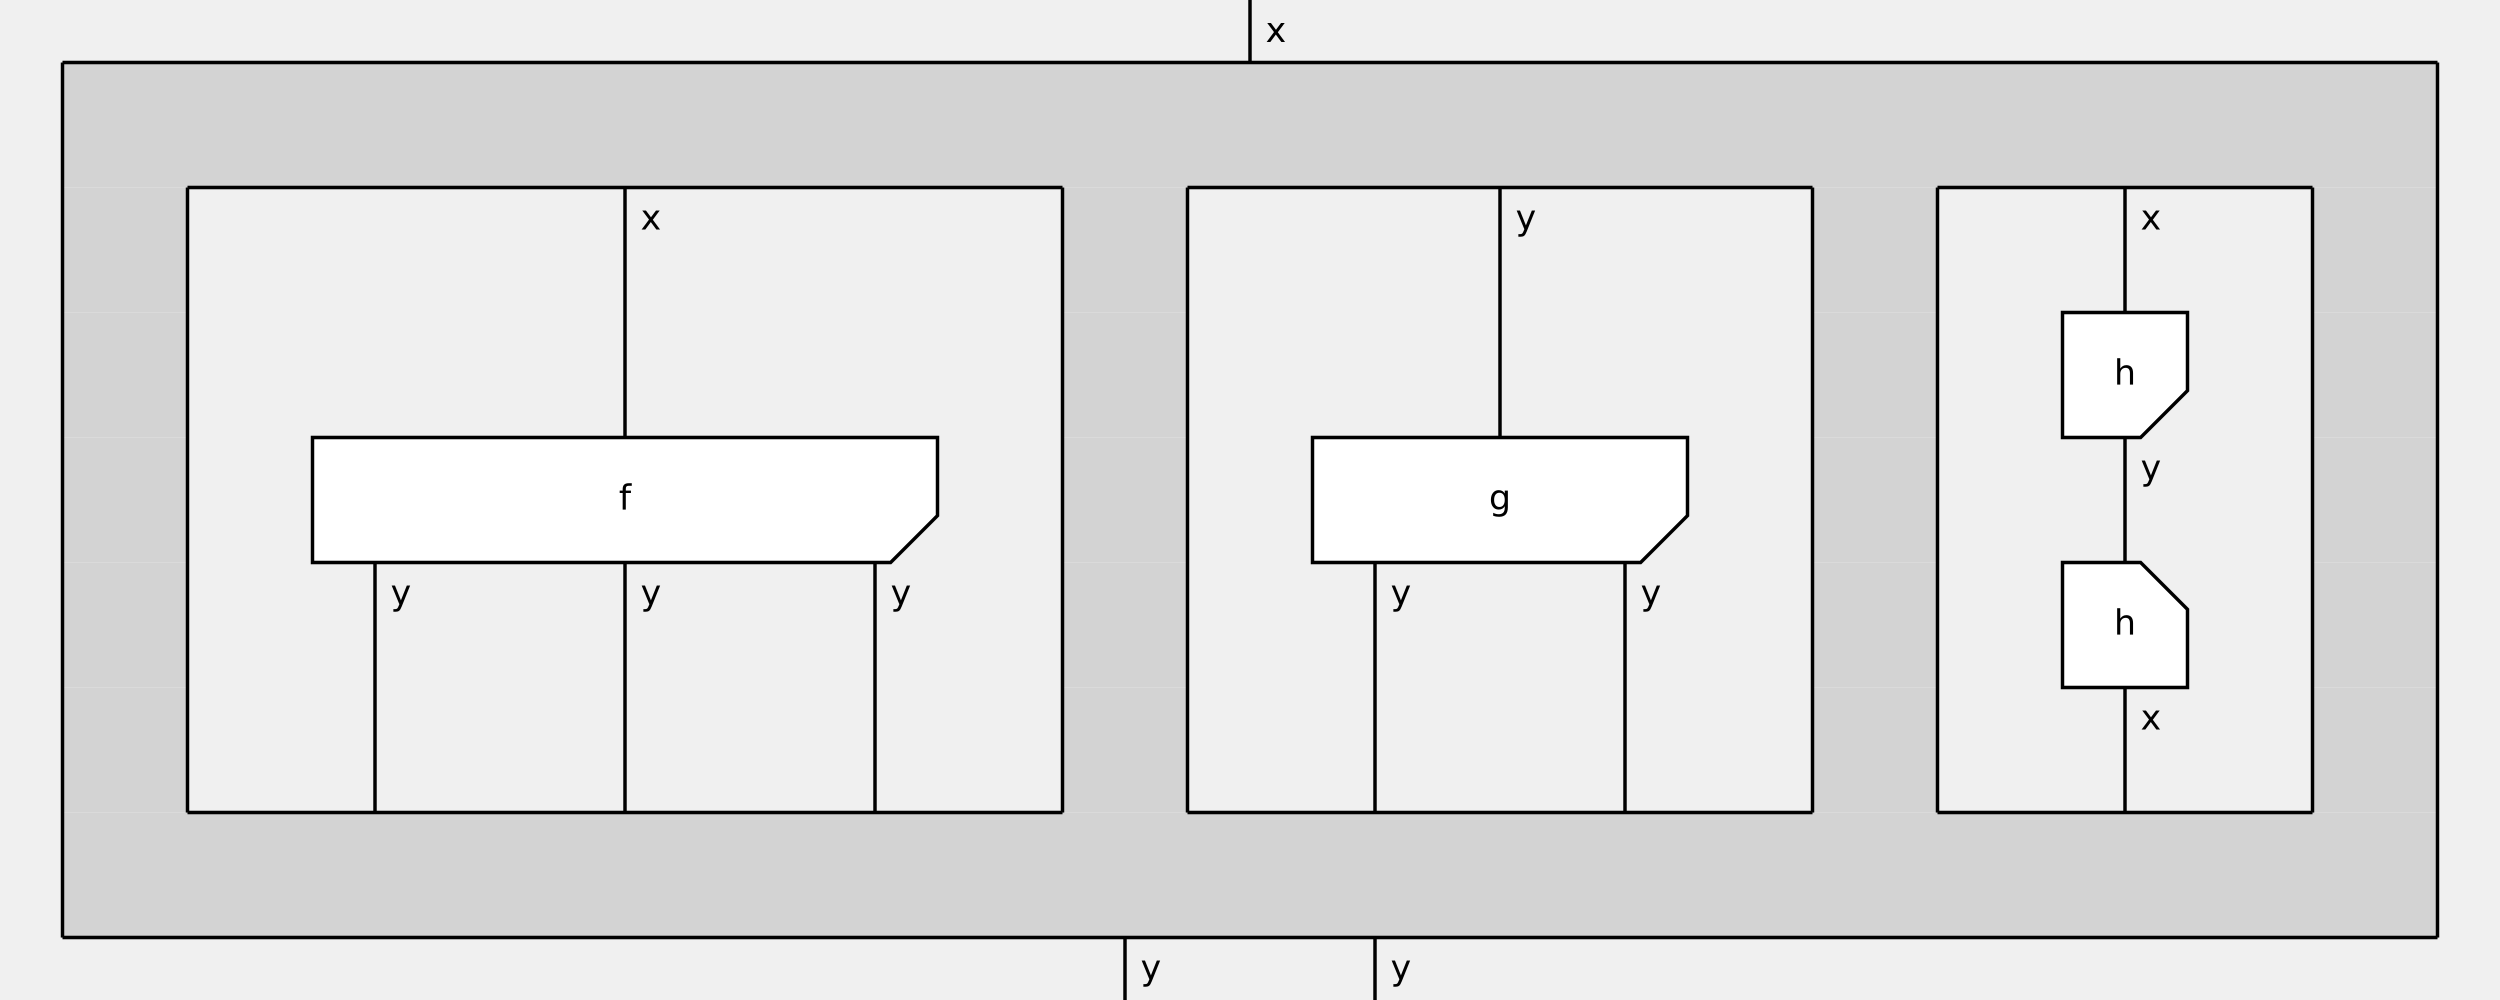
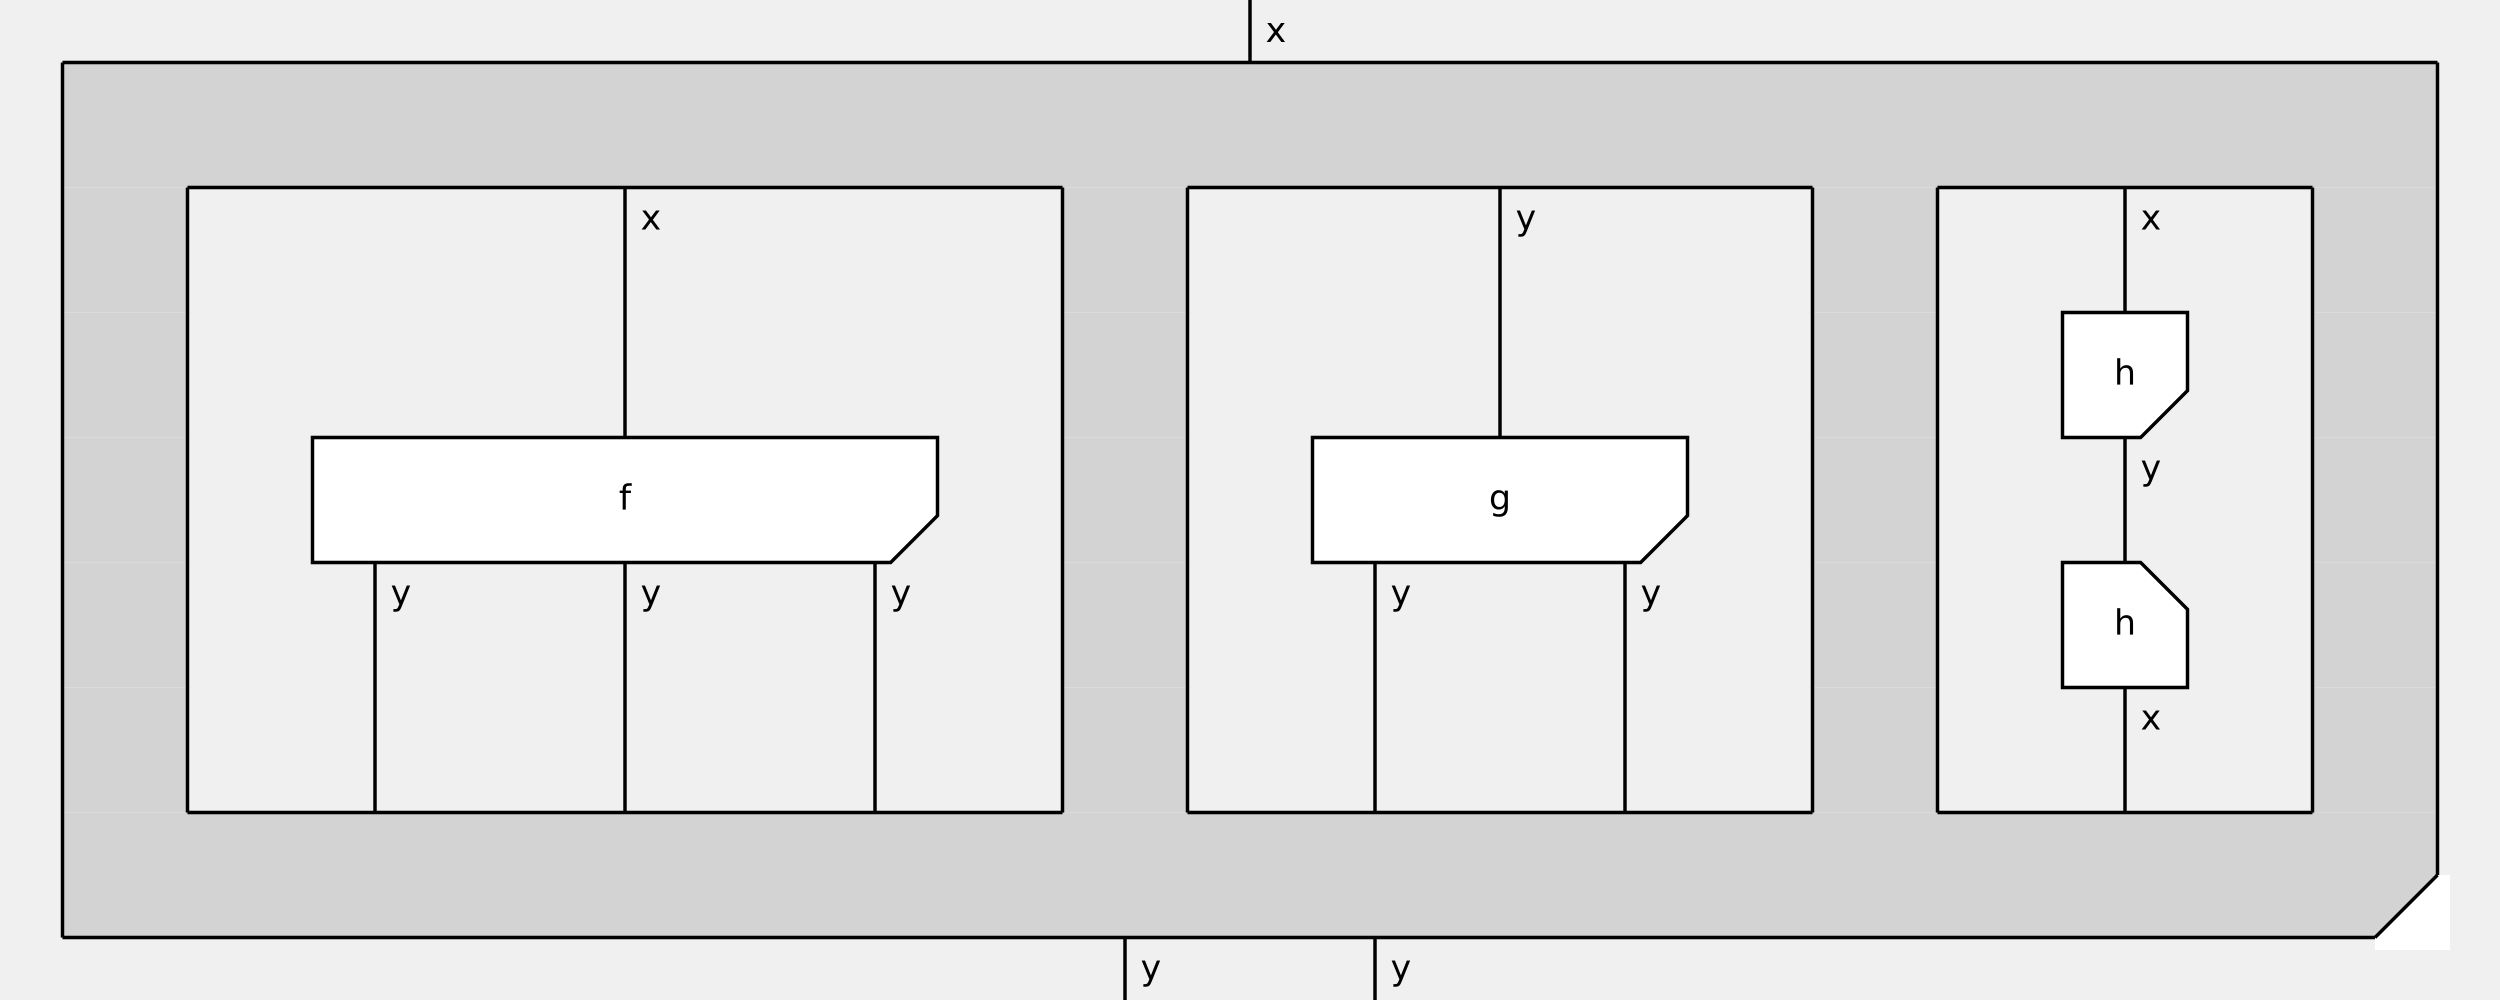
<svg xmlns="http://www.w3.org/2000/svg" xmlns:xlink="http://www.w3.org/1999/xlink" width="720pt" height="288pt" viewBox="0 0 720 288" version="1.1">
  <style type="text/css">@media (prefers-color-scheme: dark) {[id^="dark-stroke"] path { stroke: #ffffff !important; } [id^="dark-fill"] g, [id^="dark-fill"] use { fill: #ffffff !important; stroke: #ffffff !important; }}</style>
  <defs>
    <style type="text/css">*{stroke-linejoin: round; stroke-linecap: butt}</style>
  </defs>
  <g id="figure_1">
    <g id="patch_1">
      <path d="M 0 288  L 720 288  L 720 0  L 0 0  L 0 288  z " style="fill: none" />
    </g>
    <g id="axes_1">
      <g id="patch_2">
        <path d="M 0 288  L 720 288  L 720 0  L 0 0  L 0 288  z " clip-path="url(#p8e9a2aa5ac)" style="fill: none" />
      </g>
      <g id="patch_3">
        <path d="M 18 234  Q 18 270 18 270  L 702 270  Q 702 270 702 234  z " clip-path="url(#p8e9a2aa5ac)" style="fill: #d3d3d3" />
      </g>
      <g id="patch_4">
        <path d="M 18 198  Q 18 219.088 18 234  L 54 234  Q 54 234 54 198  z " clip-path="url(#p8e9a2aa5ac)" style="fill: #d3d3d3" />
      </g>
      <g id="patch_5">
        <path d="M 306 198  Q 306 234 306 234  L 342 234  Q 342 234 342 198  z " clip-path="url(#p8e9a2aa5ac)" style="fill: #d3d3d3" />
      </g>
      <g id="patch_6">
        <path d="M 522 198  Q 522 234 522 234  L 558 234  Q 558 234 558 198  z " clip-path="url(#p8e9a2aa5ac)" style="fill: #d3d3d3" />
      </g>
      <g id="patch_7">
        <path d="M 666 198  Q 666 234 666 234  L 702 234  Q 702 219.088 702 198  z " clip-path="url(#p8e9a2aa5ac)" style="fill: #d3d3d3" />
      </g>
      <g id="patch_8">
        <path d="M 18 162  Q 18 181.818 18 198  L 54 198  Q 54 183.088 54 162  z " clip-path="url(#p8e9a2aa5ac)" style="fill: #d3d3d3" />
      </g>
      <g id="patch_9">
        <path d="M 306 162  Q 306 183.088 306 198  L 342 198  Q 342 183.088 342 162  z " clip-path="url(#p8e9a2aa5ac)" style="fill: #d3d3d3" />
      </g>
      <g id="patch_10">
        <path d="M 522 162  Q 522 183.088 522 198  L 558 198  Q 558 183.088 558 162  z " clip-path="url(#p8e9a2aa5ac)" style="fill: #d3d3d3" />
      </g>
      <g id="patch_11">
        <path d="M 666 162  Q 666 183.088 666 198  L 702 198  Q 702 181.818 702 162  z " clip-path="url(#p8e9a2aa5ac)" style="fill: #d3d3d3" />
      </g>
      <g id="patch_12">
        <path d="M 18 126  Q 18 145.292 18 162  L 54 162  Q 54 145.818 54 126  z " clip-path="url(#p8e9a2aa5ac)" style="fill: #d3d3d3" />
      </g>
      <g id="patch_13">
        <path d="M 306 126  Q 306 145.818 306 162  L 342 162  Q 342 145.818 342 126  z " clip-path="url(#p8e9a2aa5ac)" style="fill: #d3d3d3" />
      </g>
      <g id="patch_14">
        <path d="M 522 126  Q 522 145.818 522 162  L 558 162  Q 558 145.818 558 126  z " clip-path="url(#p8e9a2aa5ac)" style="fill: #d3d3d3" />
      </g>
      <g id="patch_15">
        <path d="M 666 126  Q 666 145.818 666 162  L 702 162  Q 702 145.292 702 126  z " clip-path="url(#p8e9a2aa5ac)" style="fill: #d3d3d3" />
      </g>
      <g id="patch_16">
        <path d="M 18 90  Q 18 109.003 18 126  L 54 126  Q 54 109.292 54 90  z " clip-path="url(#p8e9a2aa5ac)" style="fill: #d3d3d3" />
      </g>
      <g id="patch_17">
        <path d="M 306 90  Q 306 109.292 306 126  L 342 126  Q 342 109.292 342 90  z " clip-path="url(#p8e9a2aa5ac)" style="fill: #d3d3d3" />
      </g>
      <g id="patch_18">
        <path d="M 522 90  Q 522 109.292 522 126  L 558 126  Q 558 109.292 558 90  z " clip-path="url(#p8e9a2aa5ac)" style="fill: #d3d3d3" />
      </g>
      <g id="patch_19">
        <path d="M 666 90  Q 666 109.292 666 126  L 702 126  Q 702 109.003 702 90  z " clip-path="url(#p8e9a2aa5ac)" style="fill: #d3d3d3" />
      </g>
      <g id="patch_20">
        <path d="M 18 54  Q 18 72.82 18 90  L 54 90  Q 54 73.003 54 54  z " clip-path="url(#p8e9a2aa5ac)" style="fill: #d3d3d3" />
      </g>
      <g id="patch_21">
        <path d="M 306 54  Q 306 73.003 306 90  L 342 90  Q 342 73.003 342 54  z " clip-path="url(#p8e9a2aa5ac)" style="fill: #d3d3d3" />
      </g>
      <g id="patch_22">
        <path d="M 522 54  Q 522 73.003 522 90  L 558 90  Q 558 73.003 558 54  z " clip-path="url(#p8e9a2aa5ac)" style="fill: #d3d3d3" />
      </g>
      <g id="patch_23">
        <path d="M 666 54  Q 666 73.003 666 90  L 702 90  Q 702 72.82 702 54  z " clip-path="url(#p8e9a2aa5ac)" style="fill: #d3d3d3" />
      </g>
      <g id="patch_24">
        <path d="M 18 18  Q 18 36.693 18 54  L 702 54  Q 702 36.693 702 18  z " clip-path="url(#p8e9a2aa5ac)" style="fill: #d3d3d3" />
      </g>
      <g id="patch_25">
        <path d="M 36 18  Q 18 18 18 18  " clip-path="url(#p8e9a2aa5ac)" style="fill: none; stroke: #000000; stroke-linejoin: miter" />
      </g>
      <g id="patch_26">
        <path d="M 36 18  Q 702 18 702 18  " clip-path="url(#p8e9a2aa5ac)" style="fill: none; stroke: #000000; stroke-linejoin: miter" />
      </g>
      <g id="dark-stroke-2">
        <path d="M 360 0  Q 360 18 360 18  " clip-path="url(#p8e9a2aa5ac)" style="fill: none; stroke: #000000; stroke-linejoin: miter" />
      </g>
      <g id="patch_27">
        <path d="M 18 18  Q 18 270 18 270  " clip-path="url(#p8e9a2aa5ac)" style="fill: none; stroke: #000000; stroke-linejoin: miter" />
      </g>
      <g id="patch_28">
        <path d="M 702 18  Q 702 270 702 270  " clip-path="url(#p8e9a2aa5ac)" style="fill: none; stroke: #000000; stroke-linejoin: miter" />
      </g>
      <g id="patch_29">
        <path d="M 180 54  Q 54 54 54 54  " clip-path="url(#p8e9a2aa5ac)" style="fill: none; stroke: #000000; stroke-linejoin: miter" />
      </g>
      <g id="patch_30">
        <path d="M 180 54  Q 306 54 306 54  " clip-path="url(#p8e9a2aa5ac)" style="fill: none; stroke: #000000; stroke-linejoin: miter" />
      </g>
      <g id="patch_31">
        <path d="M 54 54  Q 54 234 54 234  " clip-path="url(#p8e9a2aa5ac)" style="fill: none; stroke: #000000; stroke-linejoin: miter" />
      </g>
      <g id="dark-stroke-6">
        <path d="M 180 54  Q 180 126 180 126  " clip-path="url(#p8e9a2aa5ac)" style="fill: none; stroke: #000000; stroke-linejoin: miter" />
      </g>
      <g id="patch_32">
        <path d="M 306 54  Q 306 234 306 234  " clip-path="url(#p8e9a2aa5ac)" style="fill: none; stroke: #000000; stroke-linejoin: miter" />
      </g>
      <g id="dark-stroke-8">
        <path d="M 108 162  Q 108 234 108 234  " clip-path="url(#p8e9a2aa5ac)" style="fill: none; stroke: #000000; stroke-linejoin: miter" />
      </g>
      <g id="dark-stroke-10">
        <path d="M 180 162  Q 180 234 180 234  " clip-path="url(#p8e9a2aa5ac)" style="fill: none; stroke: #000000; stroke-linejoin: miter" />
      </g>
      <g id="dark-stroke-12">
        <path d="M 252 162  Q 252 234 252 234  " clip-path="url(#p8e9a2aa5ac)" style="fill: none; stroke: #000000; stroke-linejoin: miter" />
      </g>
      <g id="patch_33">
        <path d="M 54 234  Q 54 234 180 234  " clip-path="url(#p8e9a2aa5ac)" style="fill: none; stroke: #000000; stroke-linejoin: miter" />
      </g>
      <g id="patch_34">
        <path d="M 306 234  Q 306 234 180 234  " clip-path="url(#p8e9a2aa5ac)" style="fill: none; stroke: #000000; stroke-linejoin: miter" />
      </g>
      <g id="patch_35">
        <path d="M 432 54  Q 342 54 342 54  " clip-path="url(#p8e9a2aa5ac)" style="fill: none; stroke: #000000; stroke-linejoin: miter" />
      </g>
      <g id="patch_36">
        <path d="M 432 54  Q 522 54 522 54  " clip-path="url(#p8e9a2aa5ac)" style="fill: none; stroke: #000000; stroke-linejoin: miter" />
      </g>
      <g id="patch_37">
        <path d="M 342 54  Q 342 234 342 234  " clip-path="url(#p8e9a2aa5ac)" style="fill: none; stroke: #000000; stroke-linejoin: miter" />
      </g>
      <g id="dark-stroke-15">
        <path d="M 432 54  Q 432 126 432 126  " clip-path="url(#p8e9a2aa5ac)" style="fill: none; stroke: #000000; stroke-linejoin: miter" />
      </g>
      <g id="patch_38">
        <path d="M 522 54  Q 522 234 522 234  " clip-path="url(#p8e9a2aa5ac)" style="fill: none; stroke: #000000; stroke-linejoin: miter" />
      </g>
      <g id="dark-stroke-17">
        <path d="M 396 162  Q 396 234 396 234  " clip-path="url(#p8e9a2aa5ac)" style="fill: none; stroke: #000000; stroke-linejoin: miter" />
      </g>
      <g id="dark-stroke-19">
        <path d="M 468 162  Q 468 234 468 234  " clip-path="url(#p8e9a2aa5ac)" style="fill: none; stroke: #000000; stroke-linejoin: miter" />
      </g>
      <g id="patch_39">
        <path d="M 342 234  Q 342 234 432 234  " clip-path="url(#p8e9a2aa5ac)" style="fill: none; stroke: #000000; stroke-linejoin: miter" />
      </g>
      <g id="patch_40">
        <path d="M 522 234  Q 522 234 432 234  " clip-path="url(#p8e9a2aa5ac)" style="fill: none; stroke: #000000; stroke-linejoin: miter" />
      </g>
      <g id="patch_41">
        <path d="M 612 54  Q 558 54 558 54  " clip-path="url(#p8e9a2aa5ac)" style="fill: none; stroke: #000000; stroke-linejoin: miter" />
      </g>
      <g id="patch_42">
        <path d="M 612 54  Q 666 54 666 54  " clip-path="url(#p8e9a2aa5ac)" style="fill: none; stroke: #000000; stroke-linejoin: miter" />
      </g>
      <g id="patch_43">
        <path d="M 558 54  Q 558 234 558 234  " clip-path="url(#p8e9a2aa5ac)" style="fill: none; stroke: #000000; stroke-linejoin: miter" />
      </g>
      <g id="dark-stroke-22">
        <path d="M 612 54  Q 612 90 612 90  " clip-path="url(#p8e9a2aa5ac)" style="fill: none; stroke: #000000; stroke-linejoin: miter" />
      </g>
      <g id="patch_44">
        <path d="M 666 54  Q 666 234 666 234  " clip-path="url(#p8e9a2aa5ac)" style="fill: none; stroke: #000000; stroke-linejoin: miter" />
      </g>
      <g id="dark-stroke-24">
        <path d="M 612 126  Q 612 162 612 162  " clip-path="url(#p8e9a2aa5ac)" style="fill: none; stroke: #000000; stroke-linejoin: miter" />
      </g>
      <g id="dark-stroke-26">
        <path d="M 612 198  Q 612 234 612 234  " clip-path="url(#p8e9a2aa5ac)" style="fill: none; stroke: #000000; stroke-linejoin: miter" />
      </g>
      <g id="patch_45">
        <path d="M 558 234  Q 558 234 612 234  " clip-path="url(#p8e9a2aa5ac)" style="fill: none; stroke: #000000; stroke-linejoin: miter" />
      </g>
      <g id="patch_46">
        <path d="M 666 234  Q 666 234 612 234  " clip-path="url(#p8e9a2aa5ac)" style="fill: none; stroke: #000000; stroke-linejoin: miter" />
      </g>
      <g id="patch_47">
        <path d="M 18 270  Q 18 270 360 270  " clip-path="url(#p8e9a2aa5ac)" style="fill: none; stroke: #000000; stroke-linejoin: miter" />
      </g>
      <g id="patch_48">
        <path d="M 702 270  Q 702 270 360 270  " clip-path="url(#p8e9a2aa5ac)" style="fill: none; stroke: #000000; stroke-linejoin: miter" />
      </g>
      <g id="dark-stroke-28">
        <path d="M 324 270  Q 324 288 324 288  " clip-path="url(#p8e9a2aa5ac)" style="fill: none; stroke: #000000; stroke-linejoin: miter" />
      </g>
      <g id="dark-stroke-30">
        <path d="M 396 270  Q 396 288 396 288  " clip-path="url(#p8e9a2aa5ac)" style="fill: none; stroke: #000000; stroke-linejoin: miter" />
      </g>
      <g id="patch_49">
        <path d="M 90 162  L 90 126  L 270 126  L 270 148.5  L 256.5 162  z " clip-path="url(#p8e9a2aa5ac)" style="fill: #ffffff; stroke: #000000; stroke-linejoin: miter" />
      </g>
      <g id="patch_50">
        <path d="M 378 162  L 378 126  L 486 126  L 486 148.5  L 472.5 162  z " clip-path="url(#p8e9a2aa5ac)" style="fill: #ffffff; stroke: #000000; stroke-linejoin: miter" />
      </g>
      <g id="patch_51">
        <path d="M 594 126  L 594 90  L 630 90  L 630 112.5  L 616.5 126  z " clip-path="url(#p8e9a2aa5ac)" style="fill: #ffffff; stroke: #000000; stroke-linejoin: miter" />
      </g>
      <g id="patch_52">
        <path d="M 594 198  L 594 162  L 616.5 162  L 630 175.5  L 630 198  z " clip-path="url(#p8e9a2aa5ac)" style="fill: #ffffff; stroke: #000000; stroke-linejoin: miter" />
      </g>
+       <g id="patch_53">
+         <path d="M 684 270  L 684 273.6  L 705.6 273.6  L 705.6 252  L 702 252  z " clip-path="url(#p8e9a2aa5ac)" style="fill: #ffffff" />
+       </g>
+       <g id="patch_54">
+         <path d="M 684 270  L 702 252  L 684 270  z " clip-path="url(#p8e9a2aa5ac)" style="fill: none; stroke: #000000; stroke-linejoin: miter" />
+       </g>
      <g id="dark-fill-1">
        <g transform="translate(364.5 12.09844) scale(0.1 -0.1)">
          <defs>
            <path id="DejaVuSans-78" d="M 3513 3500  L 2247 1797  L 3578 0  L 2900 0  L 1881 1375  L 863 0  L 184 0  L 1544 1831  L 300 3500  L 978 3500  L 1906 2253  L 2834 3500  L 3513 3500  z " transform="scale(0.015625)" />
          </defs>
          <use xlink:href="#DejaVuSans-78" />
        </g>
      </g>
      <g id="dark-fill-5">
        <g transform="translate(184.5 66.09844) scale(0.1 -0.1)">
          <use xlink:href="#DejaVuSans-78" />
        </g>
      </g>
      <g id="dark-fill-7">
        <g transform="translate(112.5 174.0984) scale(0.1 -0.1)">
          <defs>
            <path id="DejaVuSans-79" d="M 2059 -325  Q 1816 -950 1584 -1140  Q 1353 -1331 966 -1331  L 506 -1331  L 506 -850  L 844 -850  Q 1081 -850 1212 -737  Q 1344 -625 1503 -206  L 1606 56  L 191 3500  L 800 3500  L 1894 763  L 2988 3500  L 3597 3500  L 2059 -325  z " transform="scale(0.015625)" />
          </defs>
          <use xlink:href="#DejaVuSans-79" />
        </g>
      </g>
      <g id="dark-fill-9">
        <g transform="translate(184.5 174.0984) scale(0.1 -0.1)">
          <use xlink:href="#DejaVuSans-79" />
        </g>
      </g>
      <g id="dark-fill-11">
        <g transform="translate(256.5 174.0984) scale(0.1 -0.1)">
          <use xlink:href="#DejaVuSans-79" />
        </g>
      </g>
      <g id="dark-fill-14">
        <g transform="translate(436.5 66.09844) scale(0.1 -0.1)">
          <use xlink:href="#DejaVuSans-79" />
        </g>
      </g>
      <g id="dark-fill-16">
        <g transform="translate(400.5 174.0984) scale(0.1 -0.1)">
          <use xlink:href="#DejaVuSans-79" />
        </g>
      </g>
      <g id="dark-fill-18">
        <g transform="translate(472.5 174.0984) scale(0.1 -0.1)">
          <use xlink:href="#DejaVuSans-79" />
        </g>
      </g>
      <g id="dark-fill-21">
        <g transform="translate(616.5 66.09844) scale(0.1 -0.1)">
          <use xlink:href="#DejaVuSans-78" />
        </g>
      </g>
      <g id="dark-fill-23">
        <g transform="translate(616.5 138.0984) scale(0.1 -0.1)">
          <use xlink:href="#DejaVuSans-79" />
        </g>
      </g>
      <g id="dark-fill-25">
        <g transform="translate(616.5 210.0984) scale(0.1 -0.1)">
          <use xlink:href="#DejaVuSans-78" />
        </g>
      </g>
      <g id="dark-fill-27">
        <g transform="translate(328.5 282.0984) scale(0.1 -0.1)">
          <use xlink:href="#DejaVuSans-79" />
        </g>
      </g>
      <g id="dark-fill-29">
        <g transform="translate(400.5 282.0984) scale(0.1 -0.1)">
          <use xlink:href="#DejaVuSans-79" />
        </g>
      </g>
      <g id="text_1">
        <g transform="translate(178.2398 146.7594) scale(0.1 -0.1)">
          <defs>
            <path id="DejaVuSans-66" d="M 2375 4863  L 2375 4384  L 1825 4384  Q 1516 4384 1395 4259  Q 1275 4134 1275 3809  L 1275 3500  L 2222 3500  L 2222 3053  L 1275 3053  L 1275 0  L 697 0  L 697 3053  L 147 3053  L 147 3500  L 697 3500  L 697 3744  Q 697 4328 969 4595  Q 1241 4863 1831 4863  L 2375 4863  z " transform="scale(0.015625)" />
          </defs>
          <use xlink:href="#DejaVuSans-66" />
        </g>
      </g>
      <g id="text_2">
        <g transform="translate(428.8258 146.7594) scale(0.1 -0.1)">
          <defs>
            <path id="DejaVuSans-67" d="M 2906 1791  Q 2906 2416 2648 2759  Q 2391 3103 1925 3103  Q 1463 3103 1205 2759  Q 947 2416 947 1791  Q 947 1169 1205 825  Q 1463 481 1925 481  Q 2391 481 2648 825  Q 2906 1169 2906 1791  z M 3481 434  Q 3481 -459 3084 -895  Q 2688 -1331 1869 -1331  Q 1566 -1331 1297 -1286  Q 1028 -1241 775 -1147  L 775 -588  Q 1028 -725 1275 -790  Q 1522 -856 1778 -856  Q 2344 -856 2625 -561  Q 2906 -266 2906 331  L 2906 616  Q 2728 306 2450 153  Q 2172 0 1784 0  Q 1141 0 747 490  Q 353 981 353 1791  Q 353 2603 747 3093  Q 1141 3584 1784 3584  Q 2172 3584 2450 3431  Q 2728 3278 2906 2969  L 2906 3500  L 3481 3500  L 3481 434  z " transform="scale(0.015625)" />
          </defs>
          <use xlink:href="#DejaVuSans-67" />
        </g>
      </g>
      <g id="text_3">
        <g transform="translate(608.8312 110.7594) scale(0.1 -0.1)">
          <defs>
            <path id="DejaVuSans-68" d="M 3513 2113  L 3513 0  L 2938 0  L 2938 2094  Q 2938 2591 2744 2837  Q 2550 3084 2163 3084  Q 1697 3084 1428 2787  Q 1159 2491 1159 1978  L 1159 0  L 581 0  L 581 4863  L 1159 4863  L 1159 2956  Q 1366 3272 1645 3428  Q 1925 3584 2291 3584  Q 2894 3584 3203 3211  Q 3513 2838 3513 2113  z " transform="scale(0.015625)" />
          </defs>
          <use xlink:href="#DejaVuSans-68" />
        </g>
      </g>
      <g id="text_4">
        <g transform="translate(608.8312 182.7594) scale(0.1 -0.1)">
          <use xlink:href="#DejaVuSans-68" />
        </g>
      </g>
    </g>
  </g>
  <defs>
    <clipPath id="p8e9a2aa5ac">
      <rect x="0" y="0" width="720" height="288" />
    </clipPath>
  </defs>
</svg>
